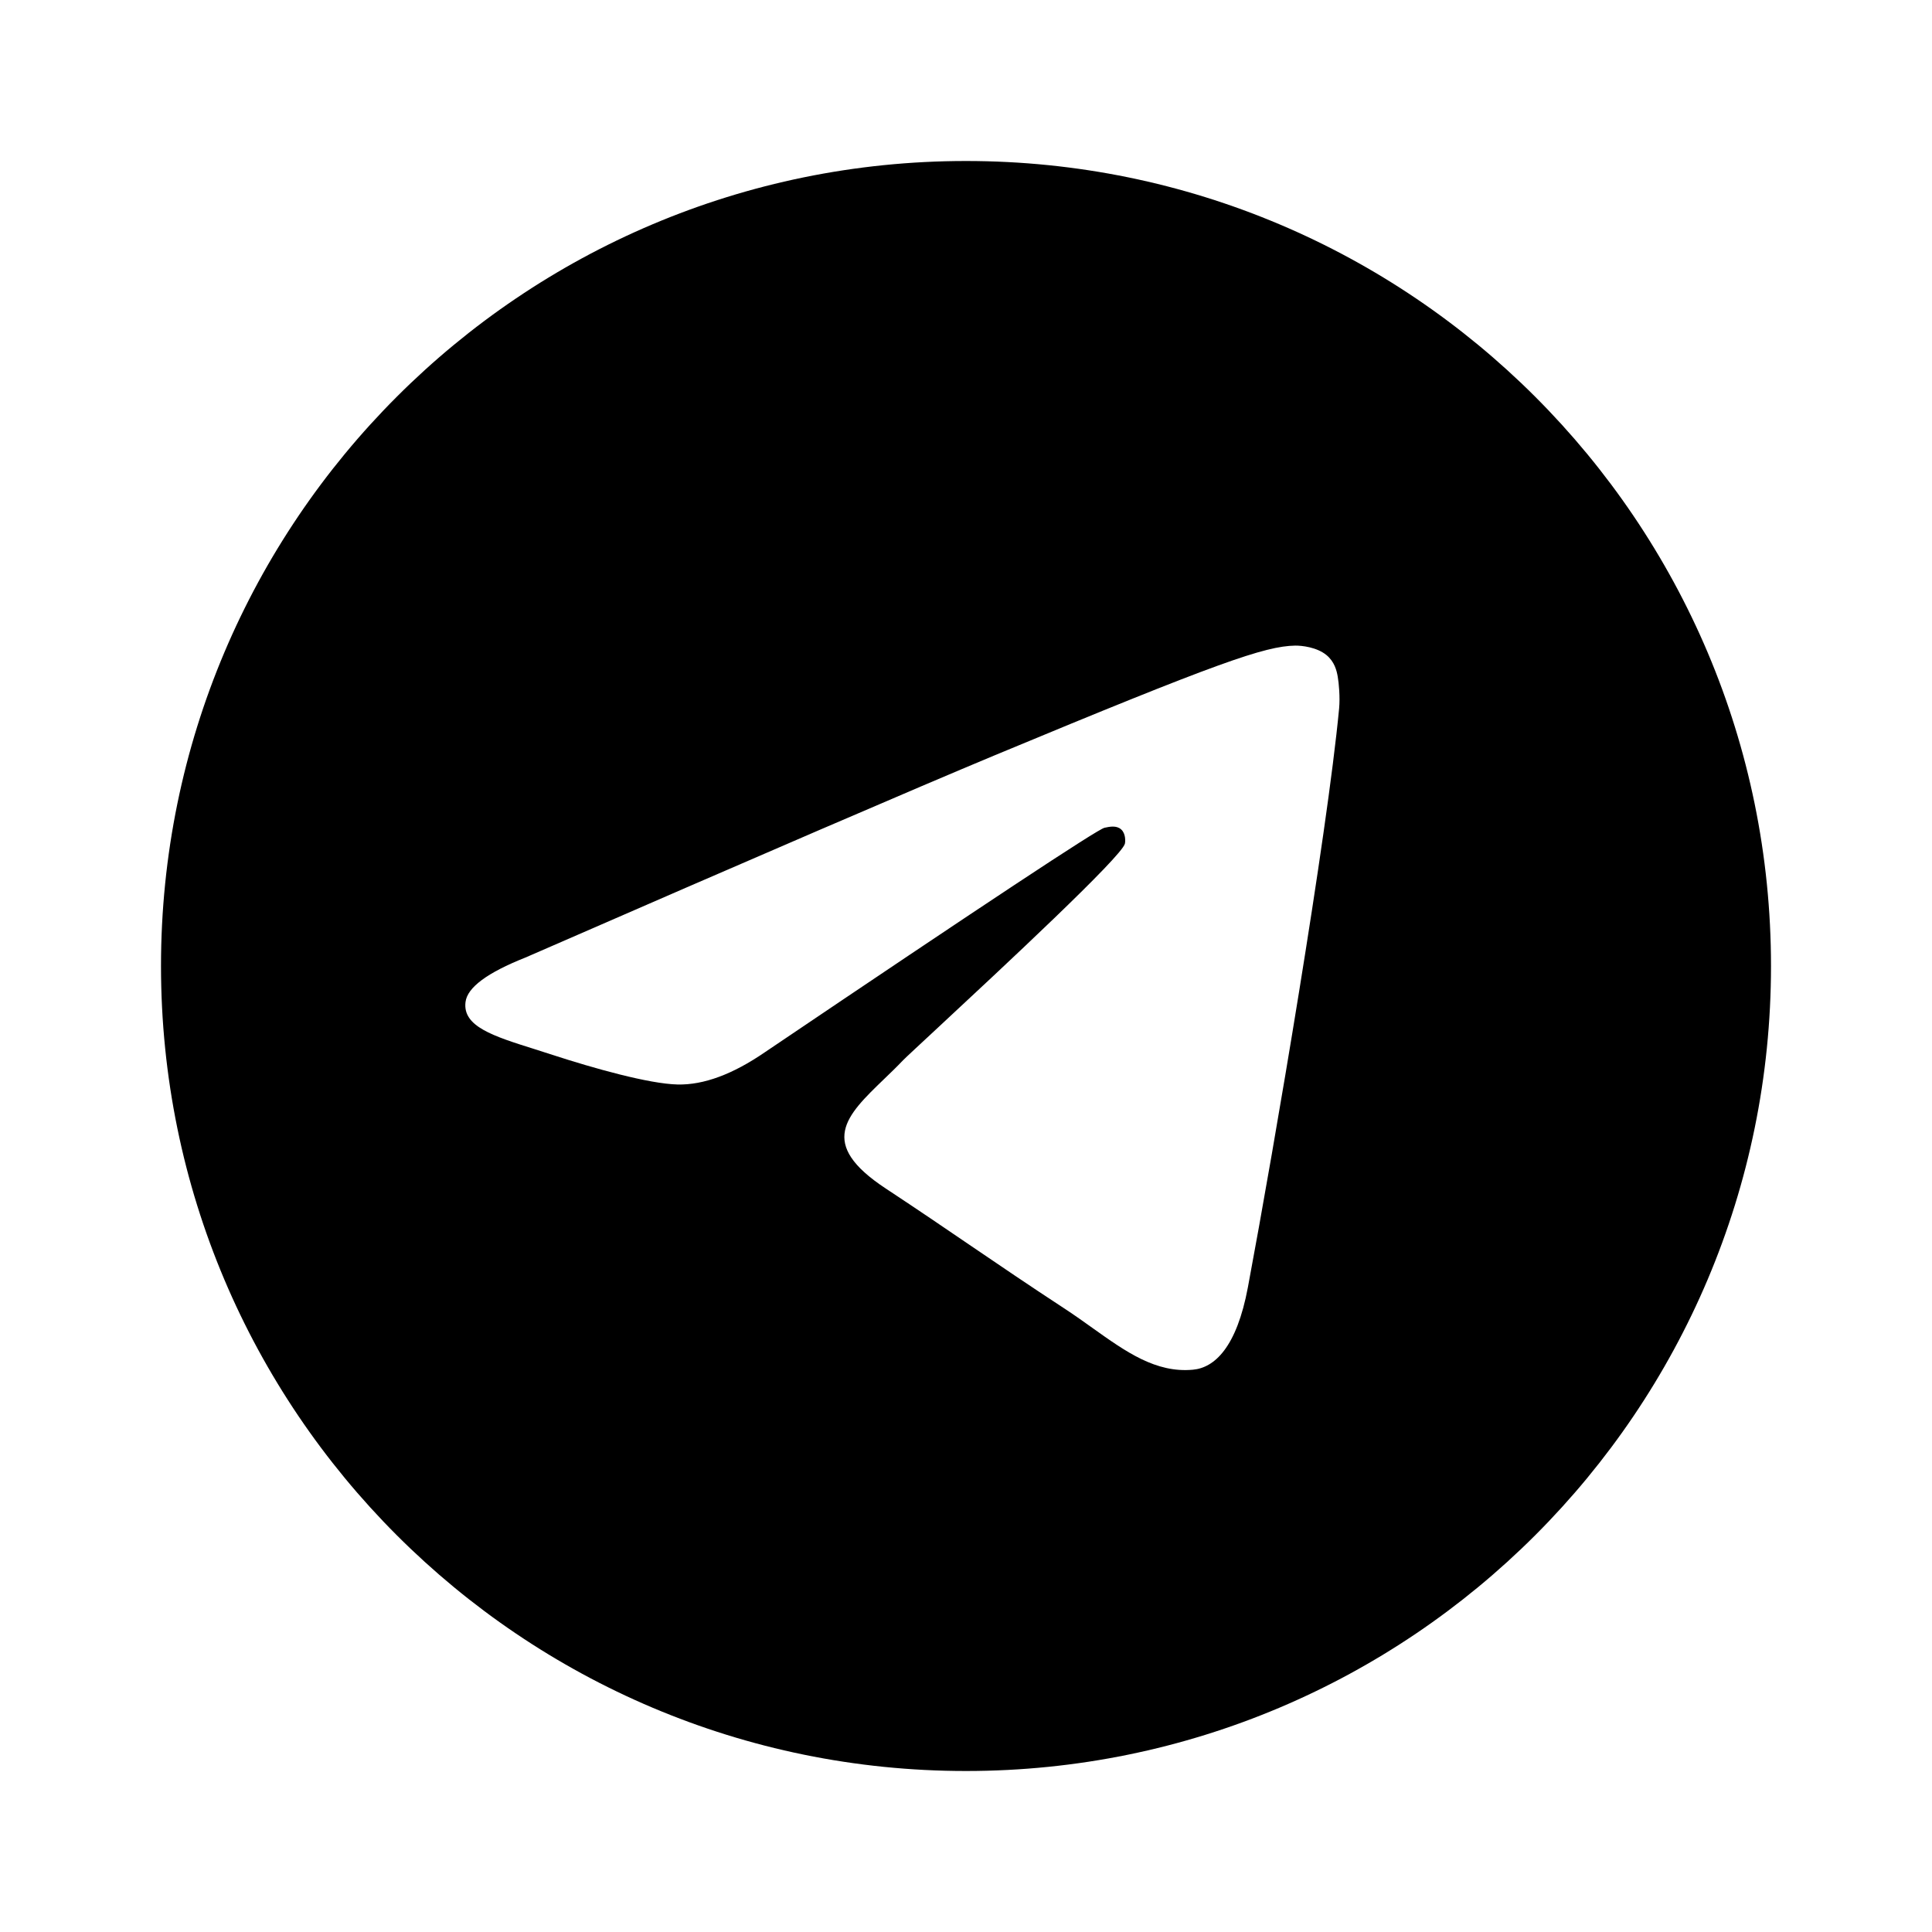
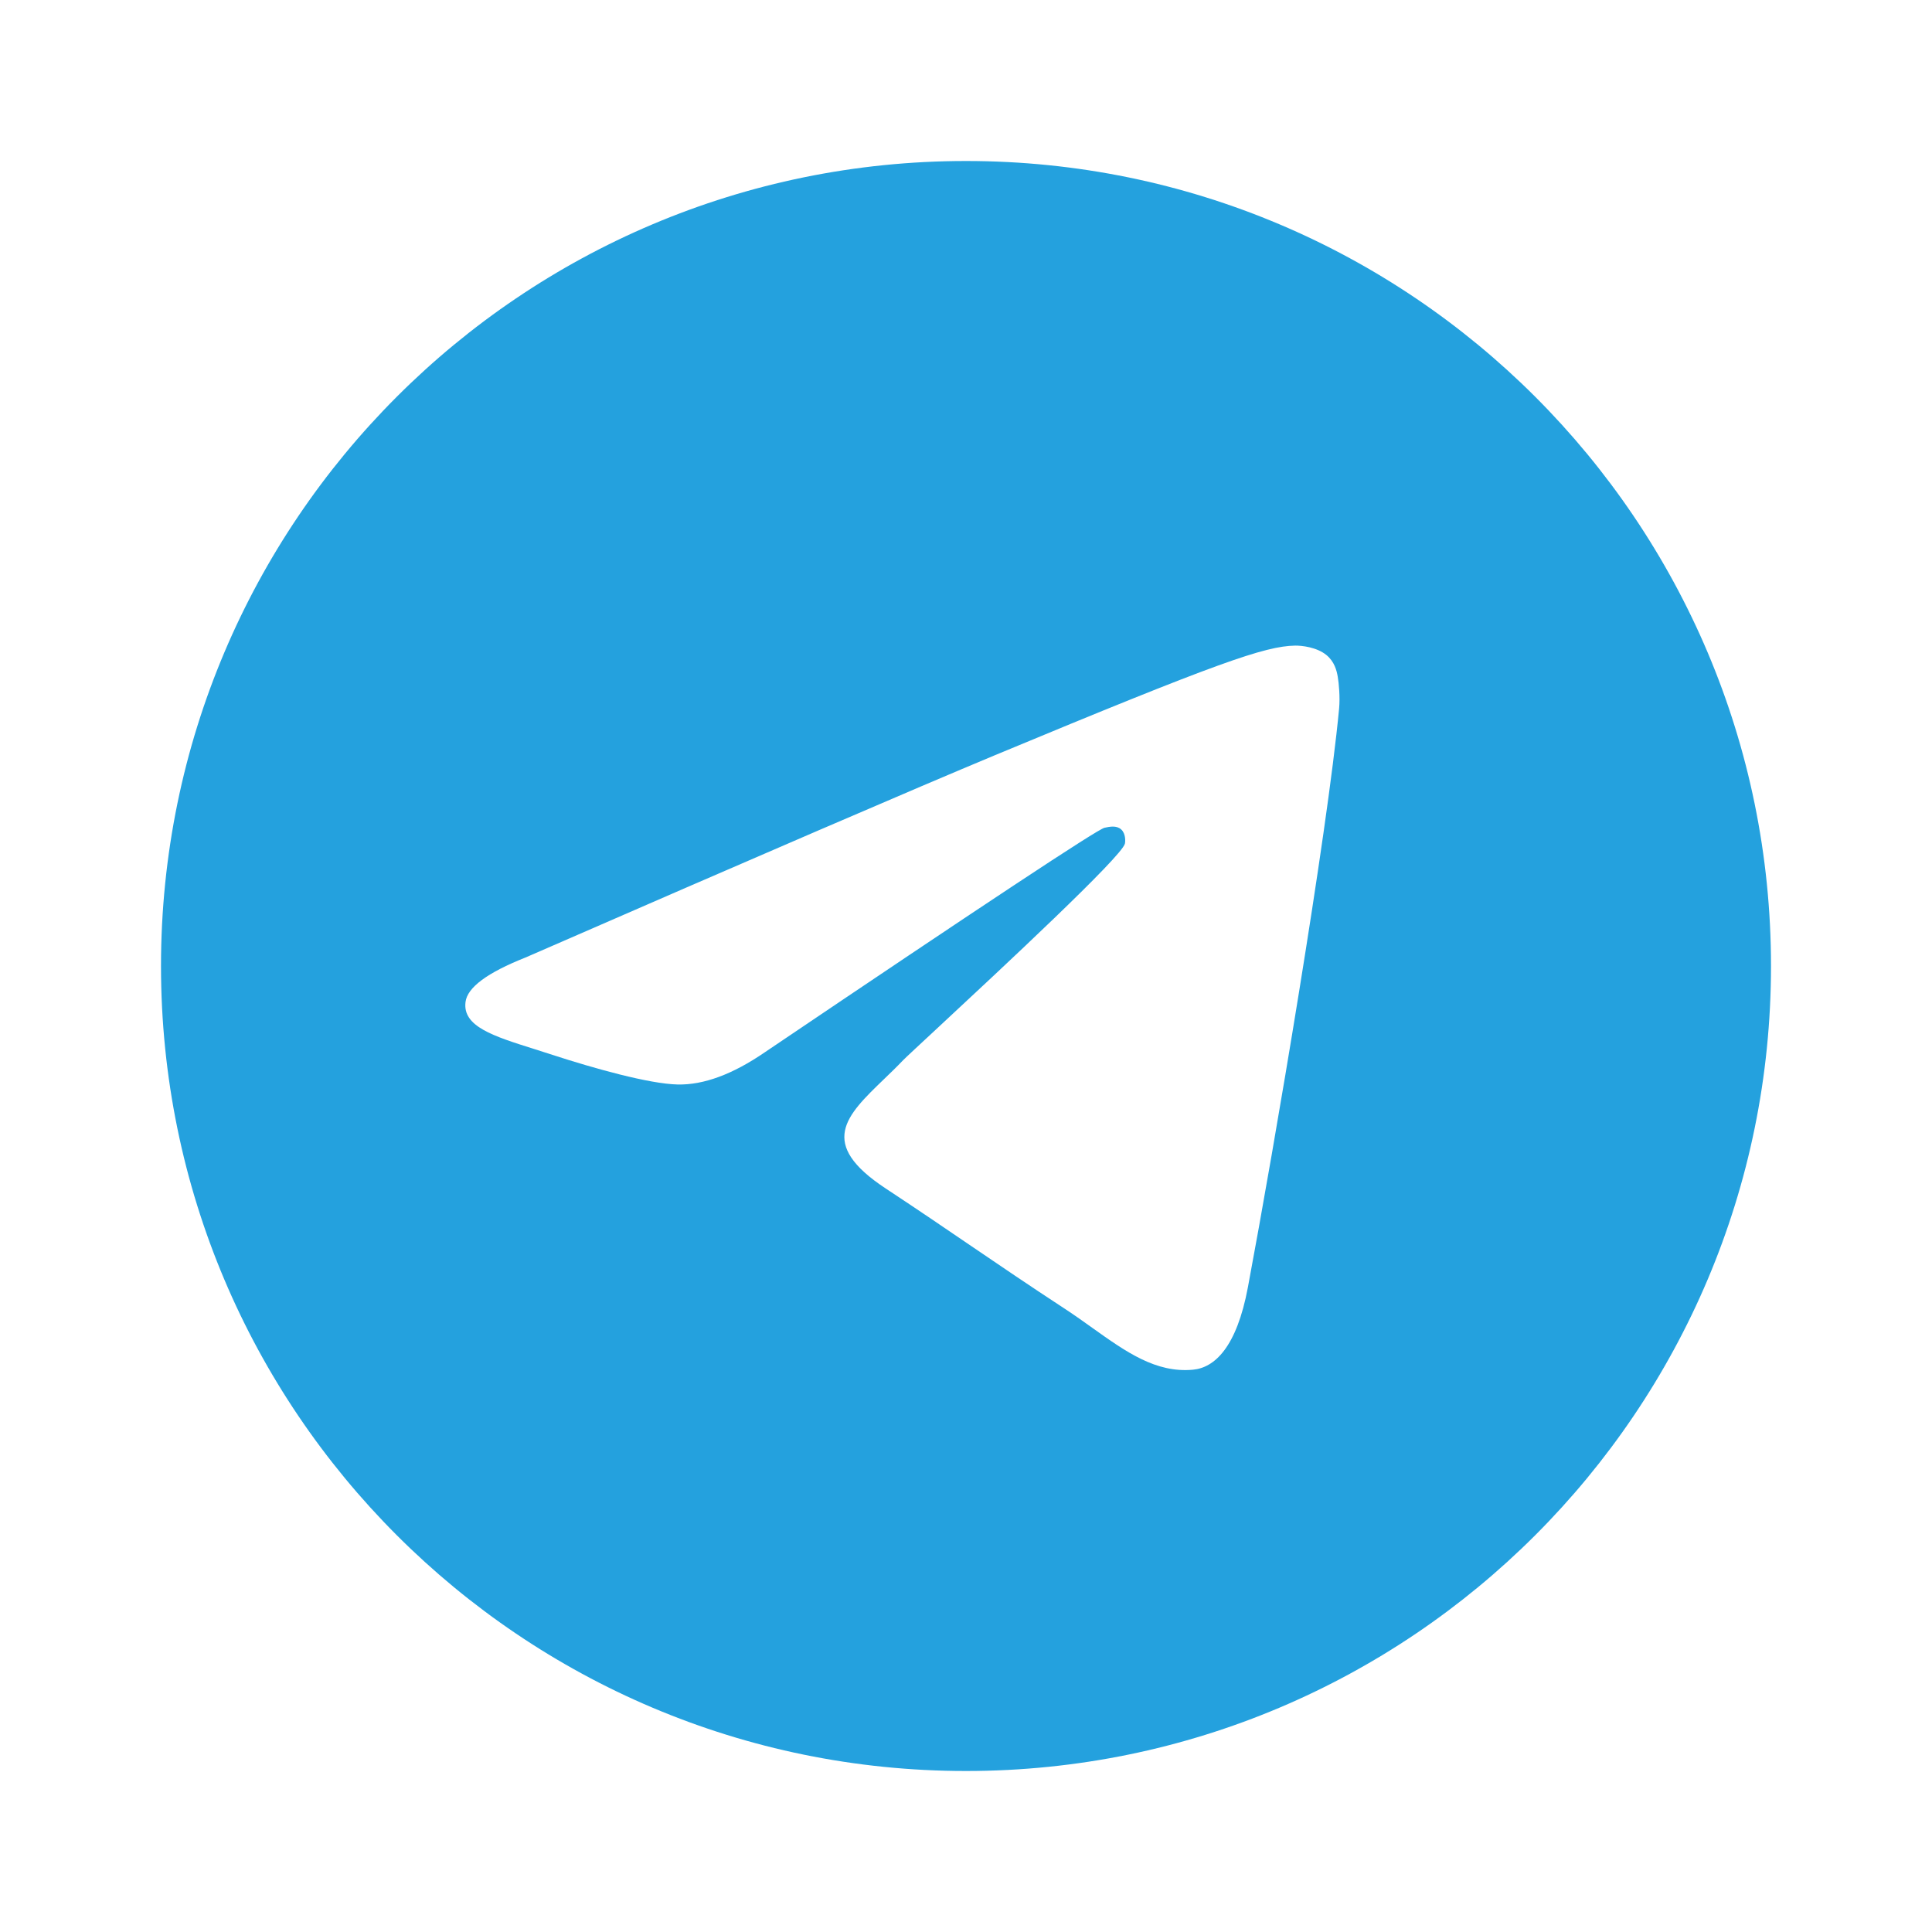
<svg xmlns="http://www.w3.org/2000/svg" width="24" height="24" viewBox="0 0 24 24" fill="none">
-   <path fill-rule="evenodd" clip-rule="evenodd" d="M22 12C22 17.523 17.523 22 12 22C6.477 22 2 17.523 2 12C2 6.477 6.477 2 12 2C17.523 2 22 6.477 22 12ZM12.358 9.382C11.386 9.787 9.442 10.624 6.527 11.895C6.053 12.083 5.805 12.267 5.783 12.447C5.744 12.751 6.126 12.871 6.645 13.034C6.715 13.056 6.788 13.079 6.863 13.104C7.374 13.27 8.061 13.464 8.418 13.472C8.742 13.479 9.103 13.345 9.502 13.071C12.226 11.232 13.632 10.303 13.72 10.283C13.783 10.269 13.869 10.251 13.927 10.303C13.986 10.355 13.98 10.454 13.974 10.48C13.936 10.641 12.44 12.032 11.666 12.752C11.425 12.976 11.253 13.135 11.218 13.171C11.14 13.253 11.06 13.33 10.983 13.404C10.509 13.861 10.153 14.204 11.003 14.764C11.411 15.033 11.738 15.256 12.064 15.478C12.42 15.72 12.775 15.962 13.235 16.263C13.352 16.34 13.463 16.419 13.572 16.497C13.987 16.793 14.359 17.058 14.819 17.015C15.086 16.991 15.362 16.74 15.502 15.99C15.834 14.219 16.485 10.382 16.635 8.801C16.648 8.662 16.632 8.485 16.618 8.407C16.605 8.329 16.577 8.218 16.476 8.136C16.356 8.039 16.171 8.019 16.089 8.02C15.713 8.027 15.135 8.227 12.358 9.382Z" fill="black" />
+   <path fill-rule="evenodd" clip-rule="evenodd" d="M22 12C22 17.523 17.523 22 12 22C6.477 22 2 17.523 2 12C2 6.477 6.477 2 12 2C17.523 2 22 6.477 22 12ZM12.358 9.382C11.386 9.787 9.442 10.624 6.527 11.895C6.053 12.083 5.805 12.267 5.783 12.447C5.744 12.751 6.126 12.871 6.645 13.034C6.715 13.056 6.788 13.079 6.863 13.104C7.374 13.27 8.061 13.464 8.418 13.472C8.742 13.479 9.103 13.345 9.502 13.071C12.226 11.232 13.632 10.303 13.72 10.283C13.783 10.269 13.869 10.251 13.927 10.303C13.986 10.355 13.98 10.454 13.974 10.48C13.936 10.641 12.44 12.032 11.666 12.752C11.425 12.976 11.253 13.135 11.218 13.171C11.14 13.253 11.06 13.33 10.983 13.404C10.509 13.861 10.153 14.204 11.003 14.764C11.411 15.033 11.738 15.256 12.064 15.478C12.42 15.72 12.775 15.962 13.235 16.263C13.352 16.34 13.463 16.419 13.572 16.497C13.987 16.793 14.359 17.058 14.819 17.015C15.086 16.991 15.362 16.74 15.502 15.99C15.834 14.219 16.485 10.382 16.635 8.801C16.648 8.662 16.632 8.485 16.618 8.407C16.605 8.329 16.577 8.218 16.476 8.136C16.356 8.039 16.171 8.019 16.089 8.02C15.713 8.027 15.135 8.227 12.358 9.382Z" fill="#24A1DE" />
</svg>
